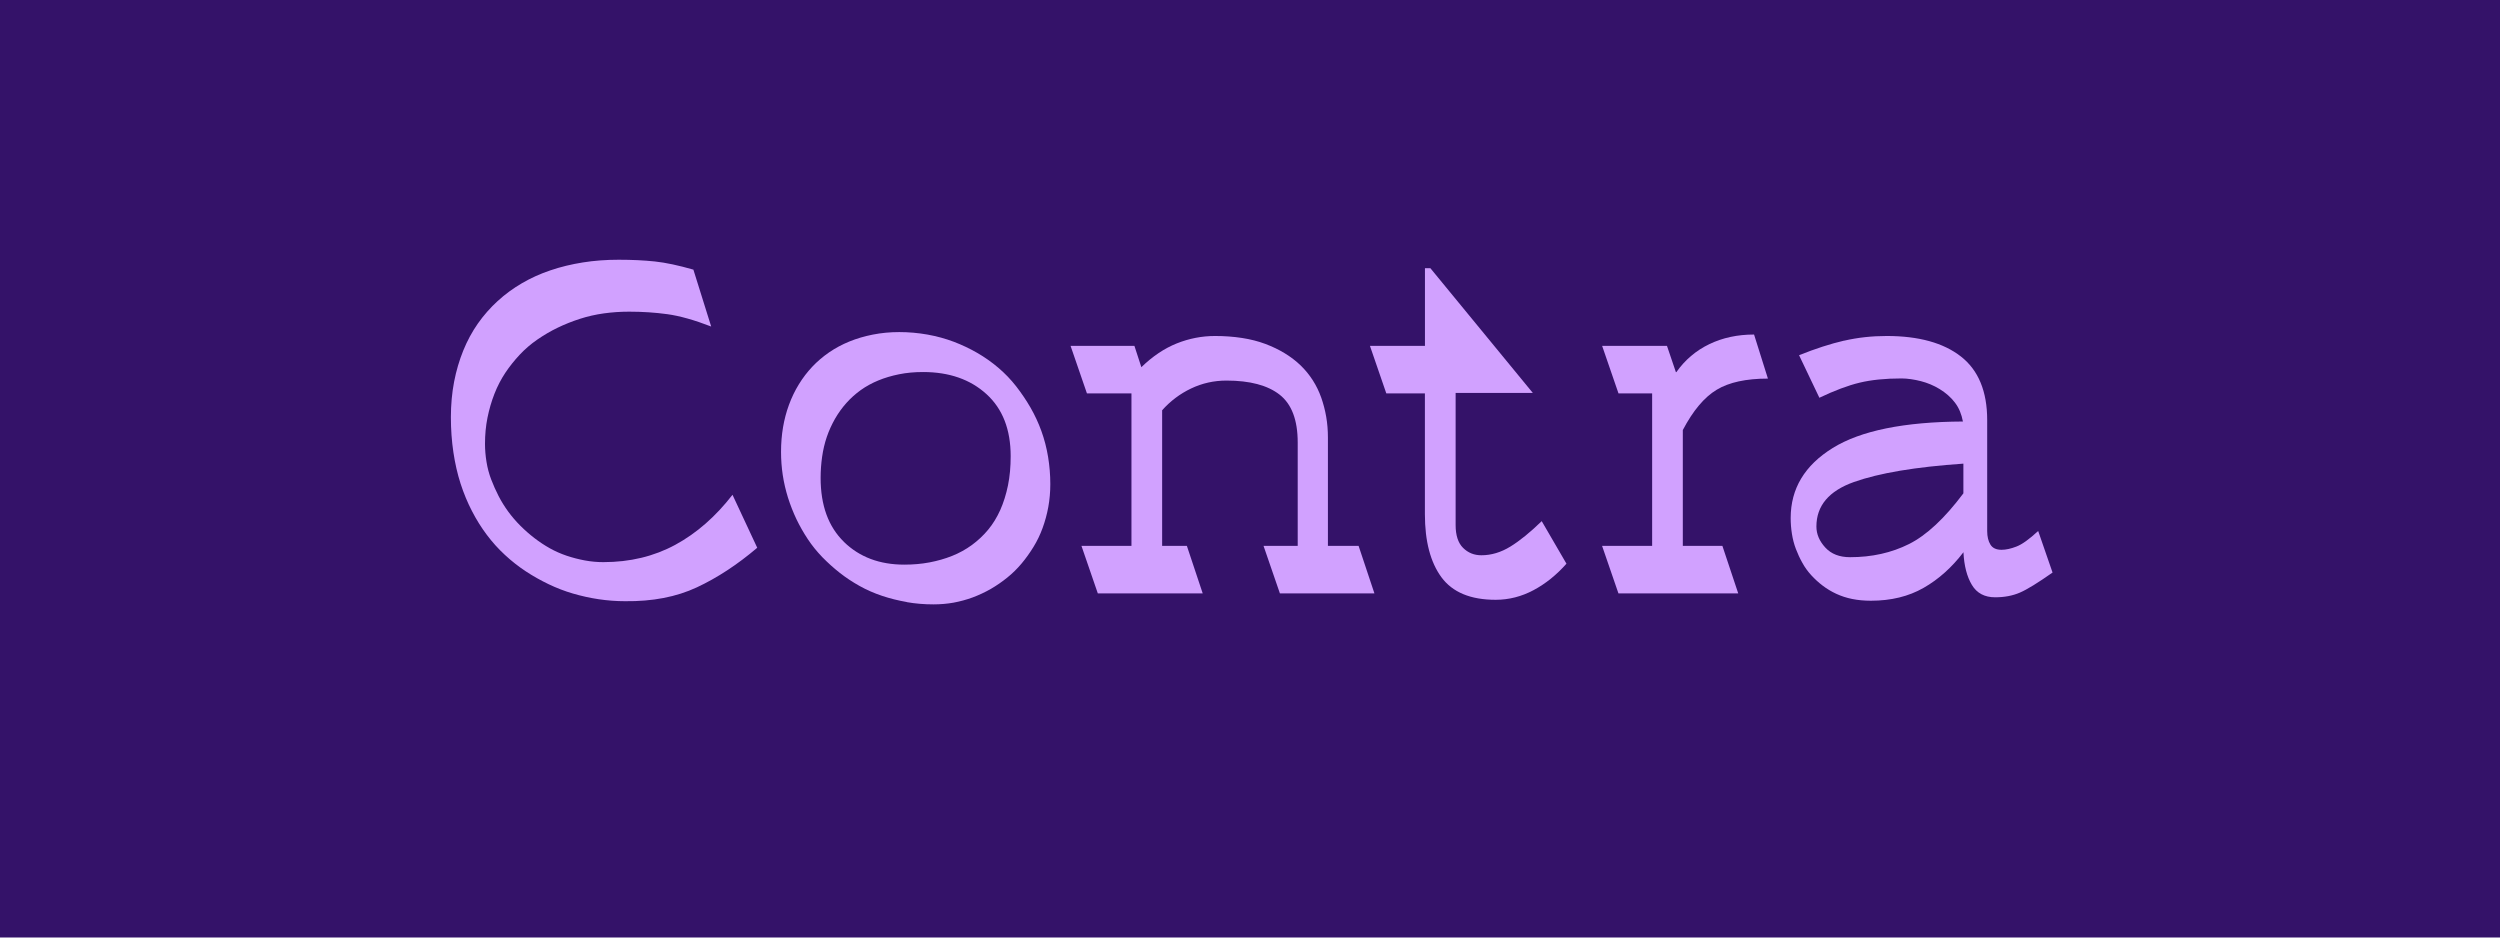
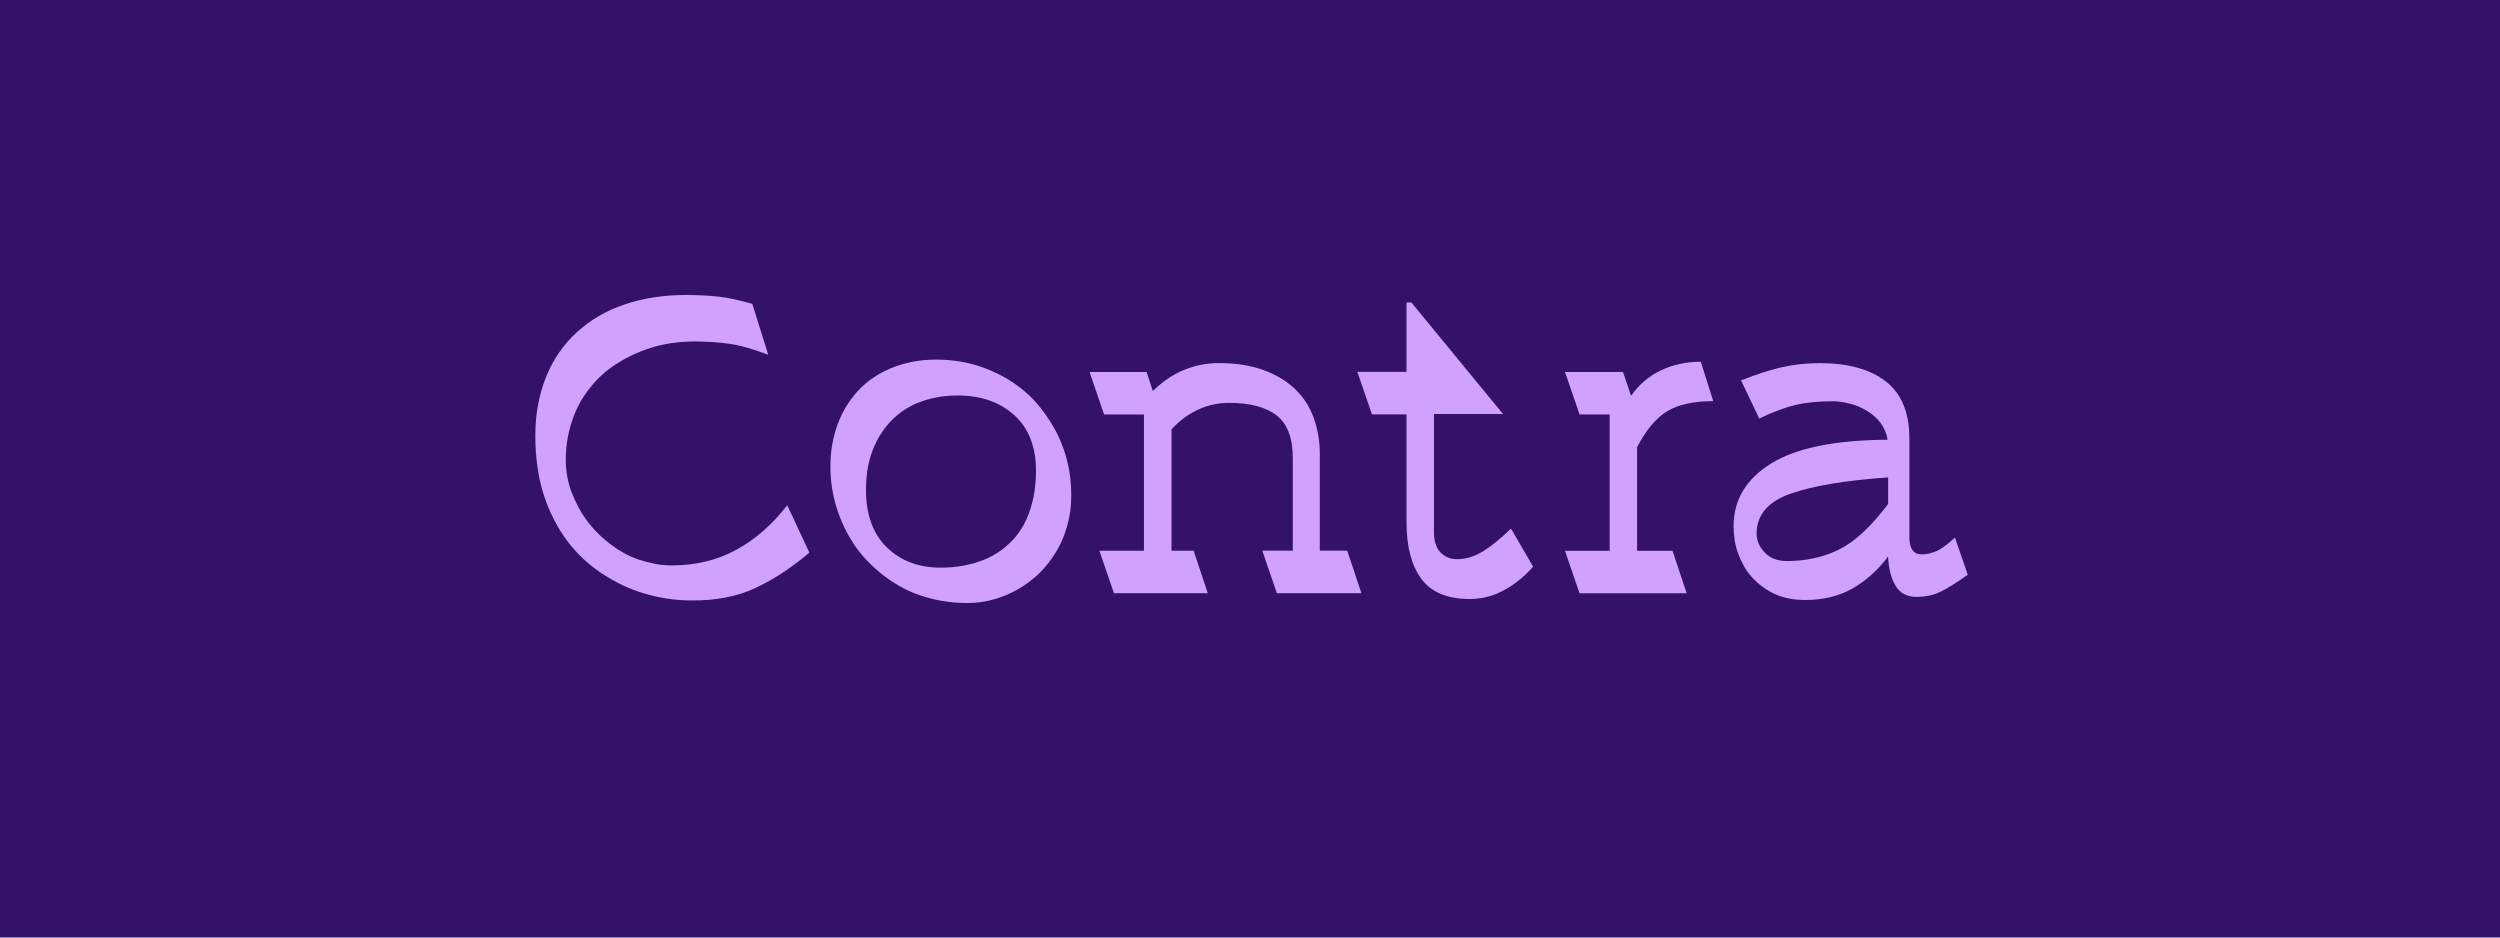
<svg xmlns="http://www.w3.org/2000/svg" id="Layer_1" viewBox="0 0 480 180">
  <defs>
    <style>
      .cls-1 {
        fill: #d1a1ff;
      }

      .cls-2 {
        fill: #341269;
      }
    </style>
  </defs>
  <rect class="cls-2" x="0" width="480" height="180" />
  <g>
-     <path class="cls-1" d="M136.57,62.7c-3.29-1.27-6.11-2.06-8.46-2.38-2.34-.32-4.78-.48-7.32-.48-1.65,0-3.26.11-4.85.33-1.58.22-3.12.57-4.61,1.05-1.49.48-2.91,1.05-4.28,1.71s-2.66,1.43-3.9,2.28c-1.24.86-2.36,1.82-3.37,2.9-1.01,1.08-1.93,2.23-2.76,3.47-.82,1.24-1.52,2.58-2.09,4.04-.57,1.46-1.01,2.98-1.33,4.56-.32,1.58-.48,3.26-.48,5.04,0,1.14.1,2.3.29,3.47.19,1.17.49,2.3.9,3.37.41,1.08.89,2.14,1.42,3.18.54,1.05,1.16,2.04,1.85,2.99.7.95,1.47,1.85,2.33,2.71.85.85,1.76,1.65,2.71,2.38.95.73,1.93,1.38,2.95,1.95,1.01.57,2.09,1.04,3.23,1.43,1.14.38,2.29.68,3.47.9,1.17.22,2.36.33,3.56.33,5.13,0,9.74-1.11,13.83-3.33,4.09-2.22,7.74-5.42,10.98-9.6l4.75,10.17c-3.8,3.23-7.67,5.77-11.59,7.6-3.93,1.84-8.52,2.72-13.78,2.66-1.71,0-3.41-.13-5.08-.38-1.68-.25-3.33-.62-4.94-1.09s-3.18-1.08-4.7-1.81c-1.52-.73-2.98-1.55-4.37-2.47-1.39-.92-2.72-1.96-3.99-3.14-1.27-1.17-2.42-2.45-3.47-3.85-1.05-1.39-2-2.91-2.85-4.56-.86-1.65-1.58-3.4-2.19-5.27-.6-1.87-1.06-3.88-1.38-6.03-.32-2.15-.48-4.4-.48-6.75s.21-4.67.62-6.79c.41-2.12,1-4.12,1.76-5.99.76-1.87,1.69-3.59,2.8-5.18,1.11-1.58,2.38-3.02,3.8-4.32,1.42-1.3,2.98-2.44,4.66-3.42,1.68-.98,3.5-1.81,5.46-2.47,1.96-.67,4.04-1.17,6.22-1.52,2.19-.35,4.48-.52,6.89-.52,2.53,0,4.85.11,6.94.33,2.09.22,4.56.75,7.41,1.57l3.42,10.93Z" />
-     <path class="cls-1" d="M174.1,115.59c-1.65-.29-3.23-.68-4.75-1.19-1.52-.51-2.96-1.14-4.32-1.9-1.36-.76-2.63-1.6-3.8-2.52-1.17-.92-2.28-1.92-3.33-2.99-1.04-1.08-1.98-2.23-2.8-3.47-.82-1.24-1.55-2.52-2.19-3.85-.63-1.33-1.17-2.71-1.62-4.13-.44-1.43-.78-2.87-1-4.32-.22-1.46-.33-2.95-.33-4.47,0-1.65.13-3.21.38-4.7.25-1.49.63-2.93,1.14-4.32.51-1.39,1.14-2.71,1.9-3.94.76-1.24,1.62-2.36,2.57-3.37.95-1.01,2.03-1.93,3.23-2.76,1.2-.82,2.5-1.52,3.9-2.09,1.39-.57,2.9-1.01,4.51-1.33,1.62-.32,3.31-.48,5.08-.48s3.64.16,5.42.48c1.77.32,3.45.78,5.04,1.38,1.58.6,3.09,1.32,4.51,2.14,1.42.82,2.77,1.77,4.04,2.85,1.27,1.08,2.41,2.27,3.42,3.56,1.01,1.3,1.93,2.66,2.76,4.09.82,1.43,1.52,2.93,2.09,4.51.57,1.58,1,3.23,1.28,4.94s.43,3.45.43,5.23c0,1.52-.13,2.98-.38,4.37-.25,1.39-.62,2.74-1.09,4.04-.47,1.3-1.06,2.52-1.76,3.66-.7,1.14-1.46,2.2-2.28,3.18-.82.98-1.74,1.89-2.76,2.71-1.01.82-2.08,1.55-3.18,2.19-1.11.63-2.27,1.17-3.47,1.62-1.2.44-2.42.77-3.66,1-1.24.22-2.52.33-3.85.33-1.77,0-3.48-.14-5.13-.43ZM162.03,104.04c2.98,2.91,6.84,4.37,11.59,4.37,1.71,0,3.33-.14,4.85-.43s2.96-.7,4.32-1.24c1.36-.54,2.63-1.24,3.8-2.09,1.17-.86,2.22-1.84,3.14-2.95.92-1.11,1.69-2.38,2.33-3.8.63-1.43,1.12-2.99,1.47-4.7.35-1.71.52-3.58.52-5.61,0-5.13-1.55-9.11-4.66-11.93-3.1-2.82-7.16-4.23-12.16-4.23-1.65,0-3.18.14-4.61.43-1.43.29-2.76.68-3.99,1.19-1.24.51-2.36,1.13-3.37,1.85-1.01.73-1.93,1.55-2.75,2.47-.82.92-1.55,1.93-2.19,3.04-.63,1.11-1.16,2.27-1.57,3.47-.41,1.2-.71,2.47-.9,3.8-.19,1.33-.29,2.69-.29,4.09,0,5.26,1.49,9.35,4.47,12.26Z" />
-     <path class="cls-1" d="M217.24,104.8v-29.27h-8.55l-3.14-9.12h12.26l1.33,4.09c2.15-2.09,4.42-3.61,6.79-4.56s4.83-1.43,7.36-1.43c1.84,0,3.56.13,5.18.38,1.62.25,3.1.63,4.47,1.14,1.36.51,2.61,1.11,3.75,1.81,1.14.7,2.15,1.47,3.04,2.33.89.86,1.66,1.81,2.33,2.85.67,1.05,1.2,2.15,1.62,3.33.41,1.17.73,2.39.95,3.66.22,1.27.33,2.6.33,3.99v20.81h5.89l3.04,9.12h-18.15l-3.14-9.12h6.56v-19.86c0-4.31-1.16-7.36-3.47-9.17-2.31-1.81-5.72-2.71-10.21-2.71-2.41,0-4.67.51-6.79,1.52-2.12,1.01-3.98,2.41-5.56,4.18v26.04h4.75l3.04,9.12h-20.14l-3.14-9.12h9.6Z" />
-     <path class="cls-1" d="M273.59,66.41v-14.92h1.04l19.67,23.95h-14.82v25.37c0,1.96.47,3.42,1.42,4.37s2.12,1.43,3.52,1.43c1.9,0,3.75-.55,5.56-1.66,1.81-1.11,3.82-2.74,6.03-4.89l4.75,8.17c-1.9,2.15-4.01,3.85-6.32,5.08s-4.74,1.85-7.27,1.85c-4.82,0-8.28-1.44-10.41-4.32-2.12-2.88-3.18-6.92-3.18-12.12v-23.19h-7.41l-3.14-9.12h10.55Z" />
-     <path class="cls-1" d="M317.21,104.8v-29.27h-6.46l-3.14-9.12h12.45l1.71,5.04h.09c1.65-2.34,3.75-4.13,6.32-5.37s5.43-1.85,8.6-1.85l2.66,8.46c-4.18,0-7.46.71-9.83,2.14-2.38,1.43-4.55,4.01-6.51,7.74v22.24h7.6l3.04,9.12h-23l-3.14-9.12h9.6Z" />
-     <path class="cls-1" d="M354.08,65.41c2.6-.6,5.32-.9,8.17-.9,6.14,0,10.9,1.32,14.25,3.94,3.36,2.63,5.04,6.7,5.04,12.21v21.29c0,1.08.21,1.95.62,2.61.41.67,1.12,1,2.14,1,.82,0,1.77-.2,2.85-.62,1.08-.41,2.47-1.41,4.18-2.99l2.76,7.98c-2.79,1.96-4.88,3.25-6.27,3.85-1.39.6-2.98.9-4.75.9-2.03,0-3.52-.79-4.47-2.38-.95-1.58-1.49-3.67-1.62-6.27-2.22,2.91-4.77,5.2-7.65,6.84-2.88,1.65-6.26,2.47-10.12,2.47-1.27,0-2.46-.11-3.56-.33-1.11-.22-2.14-.56-3.09-1-.95-.44-1.82-.97-2.61-1.57-.79-.6-1.52-1.27-2.19-2-.67-.73-1.24-1.52-1.71-2.38-.48-.85-.89-1.74-1.24-2.66-.35-.92-.6-1.88-.76-2.9-.16-1.01-.24-2.03-.24-3.04,0-5.64,2.69-10.12,8.08-13.45,5.38-3.33,13.71-5.02,24.99-5.08-.13-.7-.32-1.35-.57-1.95-.25-.6-.57-1.16-.95-1.66-.38-.51-.82-.98-1.33-1.43-.51-.44-1.04-.84-1.62-1.19-.57-.35-1.16-.65-1.76-.9-.6-.25-1.22-.46-1.85-.62-.63-.16-1.27-.29-1.9-.38-.63-.09-1.24-.14-1.81-.14-3.1,0-5.78.27-8.03.81-2.25.54-4.83,1.51-7.74,2.9l-3.9-8.17c3.17-1.27,6.05-2.2,8.65-2.8ZM350.46,105.13c1.14,1.24,2.72,1.85,4.75,1.85,4.18,0,7.95-.84,11.31-2.52,3.36-1.68,6.84-4.92,10.45-9.74v-5.7c-9.19.63-16.19,1.81-21,3.52-4.82,1.71-7.22,4.56-7.22,8.55,0,1.46.57,2.8,1.71,4.04Z" />
+     <path class="cls-1" d="M147.48,68.11c-2.95-1.13-5.47-1.84-7.57-2.12-2.1-.28-4.28-.43-6.54-.43-1.47,0-2.92.1-4.33.3-1.42.2-2.79.51-4.12.94-1.33.42-2.61.94-3.83,1.53-1.22.6-2.38,1.27-3.49,2.04-1.1.77-2.11,1.63-3.02,2.59-.91.96-1.73,2-2.46,3.1-.74,1.1-1.36,2.31-1.87,3.61-.51,1.3-.91,2.66-1.19,4.08-.28,1.42-.43,2.92-.43,4.5,0,1.02.08,2.05.26,3.1.17,1.05.44,2.05.81,3.02.37.96.79,1.91,1.28,2.85.48.94,1.03,1.83,1.66,2.68.62.85,1.32,1.66,2.08,2.42.76.77,1.57,1.47,2.42,2.12.85.65,1.73,1.23,2.64,1.74.91.51,1.87.94,2.89,1.27,1.02.34,2.05.61,3.1.81,1.05.2,2.11.3,3.19.3,4.59,0,8.71-.99,12.37-2.98,3.66-1.98,6.93-4.84,9.82-8.58l4.25,9.1c-3.4,2.89-6.86,5.16-10.37,6.8-3.51,1.64-7.62,2.44-12.33,2.38-1.53,0-3.05-.11-4.55-.34-1.5-.23-2.97-.55-4.42-.98s-2.85-.96-4.21-1.61c-1.36-.65-2.67-1.39-3.91-2.21-1.25-.82-2.44-1.76-3.57-2.8-1.13-1.05-2.17-2.2-3.1-3.44-.93-1.25-1.79-2.61-2.55-4.08-.76-1.47-1.42-3.05-1.96-4.72-.54-1.67-.95-3.47-1.23-5.4-.28-1.93-.42-3.94-.42-6.03s.18-4.18.55-6.08c.37-1.9.89-3.68,1.57-5.35.68-1.67,1.51-3.22,2.51-4.63.99-1.42,2.12-2.71,3.4-3.87,1.28-1.16,2.66-2.18,4.17-3.06,1.5-.88,3.13-1.62,4.89-2.21,1.76-.6,3.61-1.05,5.57-1.36,1.96-.31,4.01-.47,6.16-.47,2.27,0,4.33.1,6.21.3,1.87.2,4.08.67,6.63,1.4l3.06,9.77Z" />
+     <path class="cls-1" d="M181.05,115.41c-1.47-.25-2.89-.61-4.25-1.06-1.36-.45-2.65-1.02-3.87-1.7-1.22-.68-2.35-1.43-3.4-2.25-1.05-.82-2.04-1.71-2.98-2.68-.93-.96-1.77-2-2.51-3.1-.74-1.1-1.39-2.25-1.96-3.44-.57-1.19-1.05-2.42-1.45-3.7-.4-1.28-.69-2.56-.89-3.87-.2-1.3-.3-2.64-.3-4,0-1.47.11-2.88.34-4.21.23-1.33.57-2.62,1.02-3.87.45-1.25,1.02-2.42,1.7-3.53.68-1.1,1.44-2.11,2.29-3.02.85-.91,1.81-1.73,2.89-2.46,1.08-.74,2.24-1.36,3.49-1.87,1.25-.51,2.59-.91,4.04-1.19,1.45-.28,2.96-.42,4.55-.42s3.26.14,4.84.42c1.59.28,3.09.69,4.5,1.23,1.42.54,2.76,1.18,4.04,1.91,1.27.74,2.48,1.59,3.61,2.55,1.13.96,2.15,2.03,3.06,3.19.91,1.16,1.73,2.38,2.47,3.65.74,1.27,1.36,2.62,1.87,4.04.51,1.42.89,2.89,1.15,4.42.26,1.53.38,3.09.38,4.67,0,1.36-.11,2.66-.34,3.91-.23,1.25-.55,2.45-.98,3.61-.42,1.16-.95,2.25-1.57,3.27-.62,1.02-1.3,1.97-2.04,2.85-.74.88-1.56,1.69-2.46,2.42-.91.74-1.86,1.39-2.85,1.96-.99.57-2.03,1.05-3.1,1.45-1.08.4-2.17.69-3.27.89-1.11.2-2.25.3-3.44.3-1.59,0-3.12-.13-4.59-.38ZM170.26,105.08c2.66,2.61,6.12,3.91,10.37,3.91,1.53,0,2.98-.13,4.33-.38,1.36-.25,2.65-.62,3.87-1.1,1.22-.48,2.35-1.1,3.4-1.87,1.05-.77,1.98-1.64,2.81-2.63.82-.99,1.51-2.12,2.08-3.4.57-1.28,1.01-2.68,1.32-4.21.31-1.53.47-3.2.47-5.02,0-4.59-1.39-8.15-4.17-10.67-2.78-2.52-6.4-3.78-10.88-3.78-1.47,0-2.85.13-4.12.38-1.27.25-2.46.61-3.57,1.06-1.11.45-2.11,1.01-3.02,1.66-.91.65-1.73,1.39-2.46,2.21-.74.82-1.39,1.73-1.96,2.72-.57.99-1.04,2.03-1.4,3.1-.37,1.08-.64,2.21-.81,3.4s-.25,2.41-.25,3.65c0,4.7,1.33,8.36,3.99,10.97Z" />
+     <path class="cls-1" d="M219.64,105.76v-26.18h-7.65l-2.8-8.16h10.96l1.19,3.65c1.93-1.87,3.95-3.23,6.08-4.08,2.12-.85,4.32-1.28,6.59-1.28,1.64,0,3.19.11,4.63.34,1.45.23,2.78.57,4,1.02,1.22.45,2.34.99,3.36,1.61,1.02.62,1.93,1.32,2.72,2.08.79.77,1.49,1.62,2.08,2.55.59.93,1.08,1.93,1.45,2.97.37,1.05.65,2.14.85,3.27.2,1.13.3,2.32.3,3.57v18.61h5.27l2.72,8.16h-16.23l-2.8-8.16h5.86v-17.76c0-3.85-1.03-6.59-3.1-8.2-2.07-1.62-5.11-2.42-9.14-2.42-2.15,0-4.18.45-6.08,1.36-1.9.91-3.56,2.15-4.97,3.74v23.29h4.25l2.72,8.16h-18.02l-2.8-8.16h8.58Z" />
+     <path class="cls-1" d="M270.05,71.42v-13.35h.93l17.6,21.42h-13.26v22.69c0,1.76.43,3.06,1.28,3.91.85.85,1.9,1.27,3.14,1.27,1.7,0,3.36-.5,4.97-1.49,1.62-.99,3.41-2.45,5.4-4.38l4.25,7.31c-1.7,1.93-3.58,3.44-5.65,4.55-2.07,1.11-4.24,1.66-6.5,1.66-4.31,0-7.41-1.29-9.31-3.87-1.9-2.58-2.85-6.19-2.85-10.84v-20.74h-6.63l-2.81-8.16h9.44Z" />
+     <path class="cls-1" d="M309.06,105.76v-26.18h-5.78l-2.8-8.16h11.13l1.53,4.5h.08c1.47-2.1,3.36-3.7,5.65-4.8s4.86-1.66,7.69-1.66l2.38,7.56c-3.74,0-6.67.64-8.8,1.91s-4.07,3.58-5.82,6.93v19.89h6.8l2.72,8.16h-20.57l-2.8-8.16h8.58Z" />
+     <path class="cls-1" d="M342.04,70.53c2.32-.54,4.76-.81,7.31-.81,5.5,0,9.75,1.18,12.75,3.53,3,2.35,4.5,5.99,4.5,10.92v19.04c0,.96.18,1.74.55,2.34.37.6,1.01.89,1.91.89.74,0,1.59-.18,2.55-.55.96-.37,2.21-1.26,3.74-2.68l2.46,7.14c-2.49,1.76-4.36,2.9-5.61,3.44-1.25.54-2.66.81-4.25.81-1.81,0-3.14-.71-4-2.12-.85-1.42-1.33-3.29-1.44-5.61-1.98,2.61-4.26,4.65-6.84,6.12-2.58,1.47-5.6,2.21-9.05,2.21-1.13,0-2.2-.1-3.19-.3-.99-.2-1.91-.5-2.76-.89-.85-.4-1.63-.86-2.34-1.4-.71-.54-1.36-1.13-1.96-1.79-.59-.65-1.11-1.36-1.53-2.12s-.79-1.56-1.1-2.38c-.31-.82-.54-1.69-.68-2.59-.14-.91-.21-1.81-.21-2.72,0-5.04,2.41-9.05,7.22-12.03,4.82-2.98,12.27-4.49,22.36-4.55-.11-.62-.28-1.2-.51-1.74-.23-.54-.51-1.03-.85-1.49-.34-.45-.74-.88-1.19-1.27-.46-.4-.94-.75-1.45-1.06-.51-.31-1.04-.58-1.57-.81-.54-.23-1.09-.41-1.66-.55-.57-.14-1.13-.26-1.7-.34-.57-.08-1.11-.13-1.62-.13-2.78,0-5.17.24-7.18.72-2.01.48-4.32,1.35-6.93,2.59l-3.48-7.31c2.83-1.13,5.41-1.97,7.73-2.51ZM338.81,106.06c1.02,1.1,2.44,1.66,4.25,1.66,3.74,0,7.11-.75,10.11-2.25,3-1.5,6.12-4.41,9.35-8.71v-5.1c-8.22.57-14.48,1.62-18.79,3.15-4.31,1.53-6.46,4.08-6.46,7.65,0,1.3.51,2.51,1.53,3.61Z" />
  </g>
</svg>
